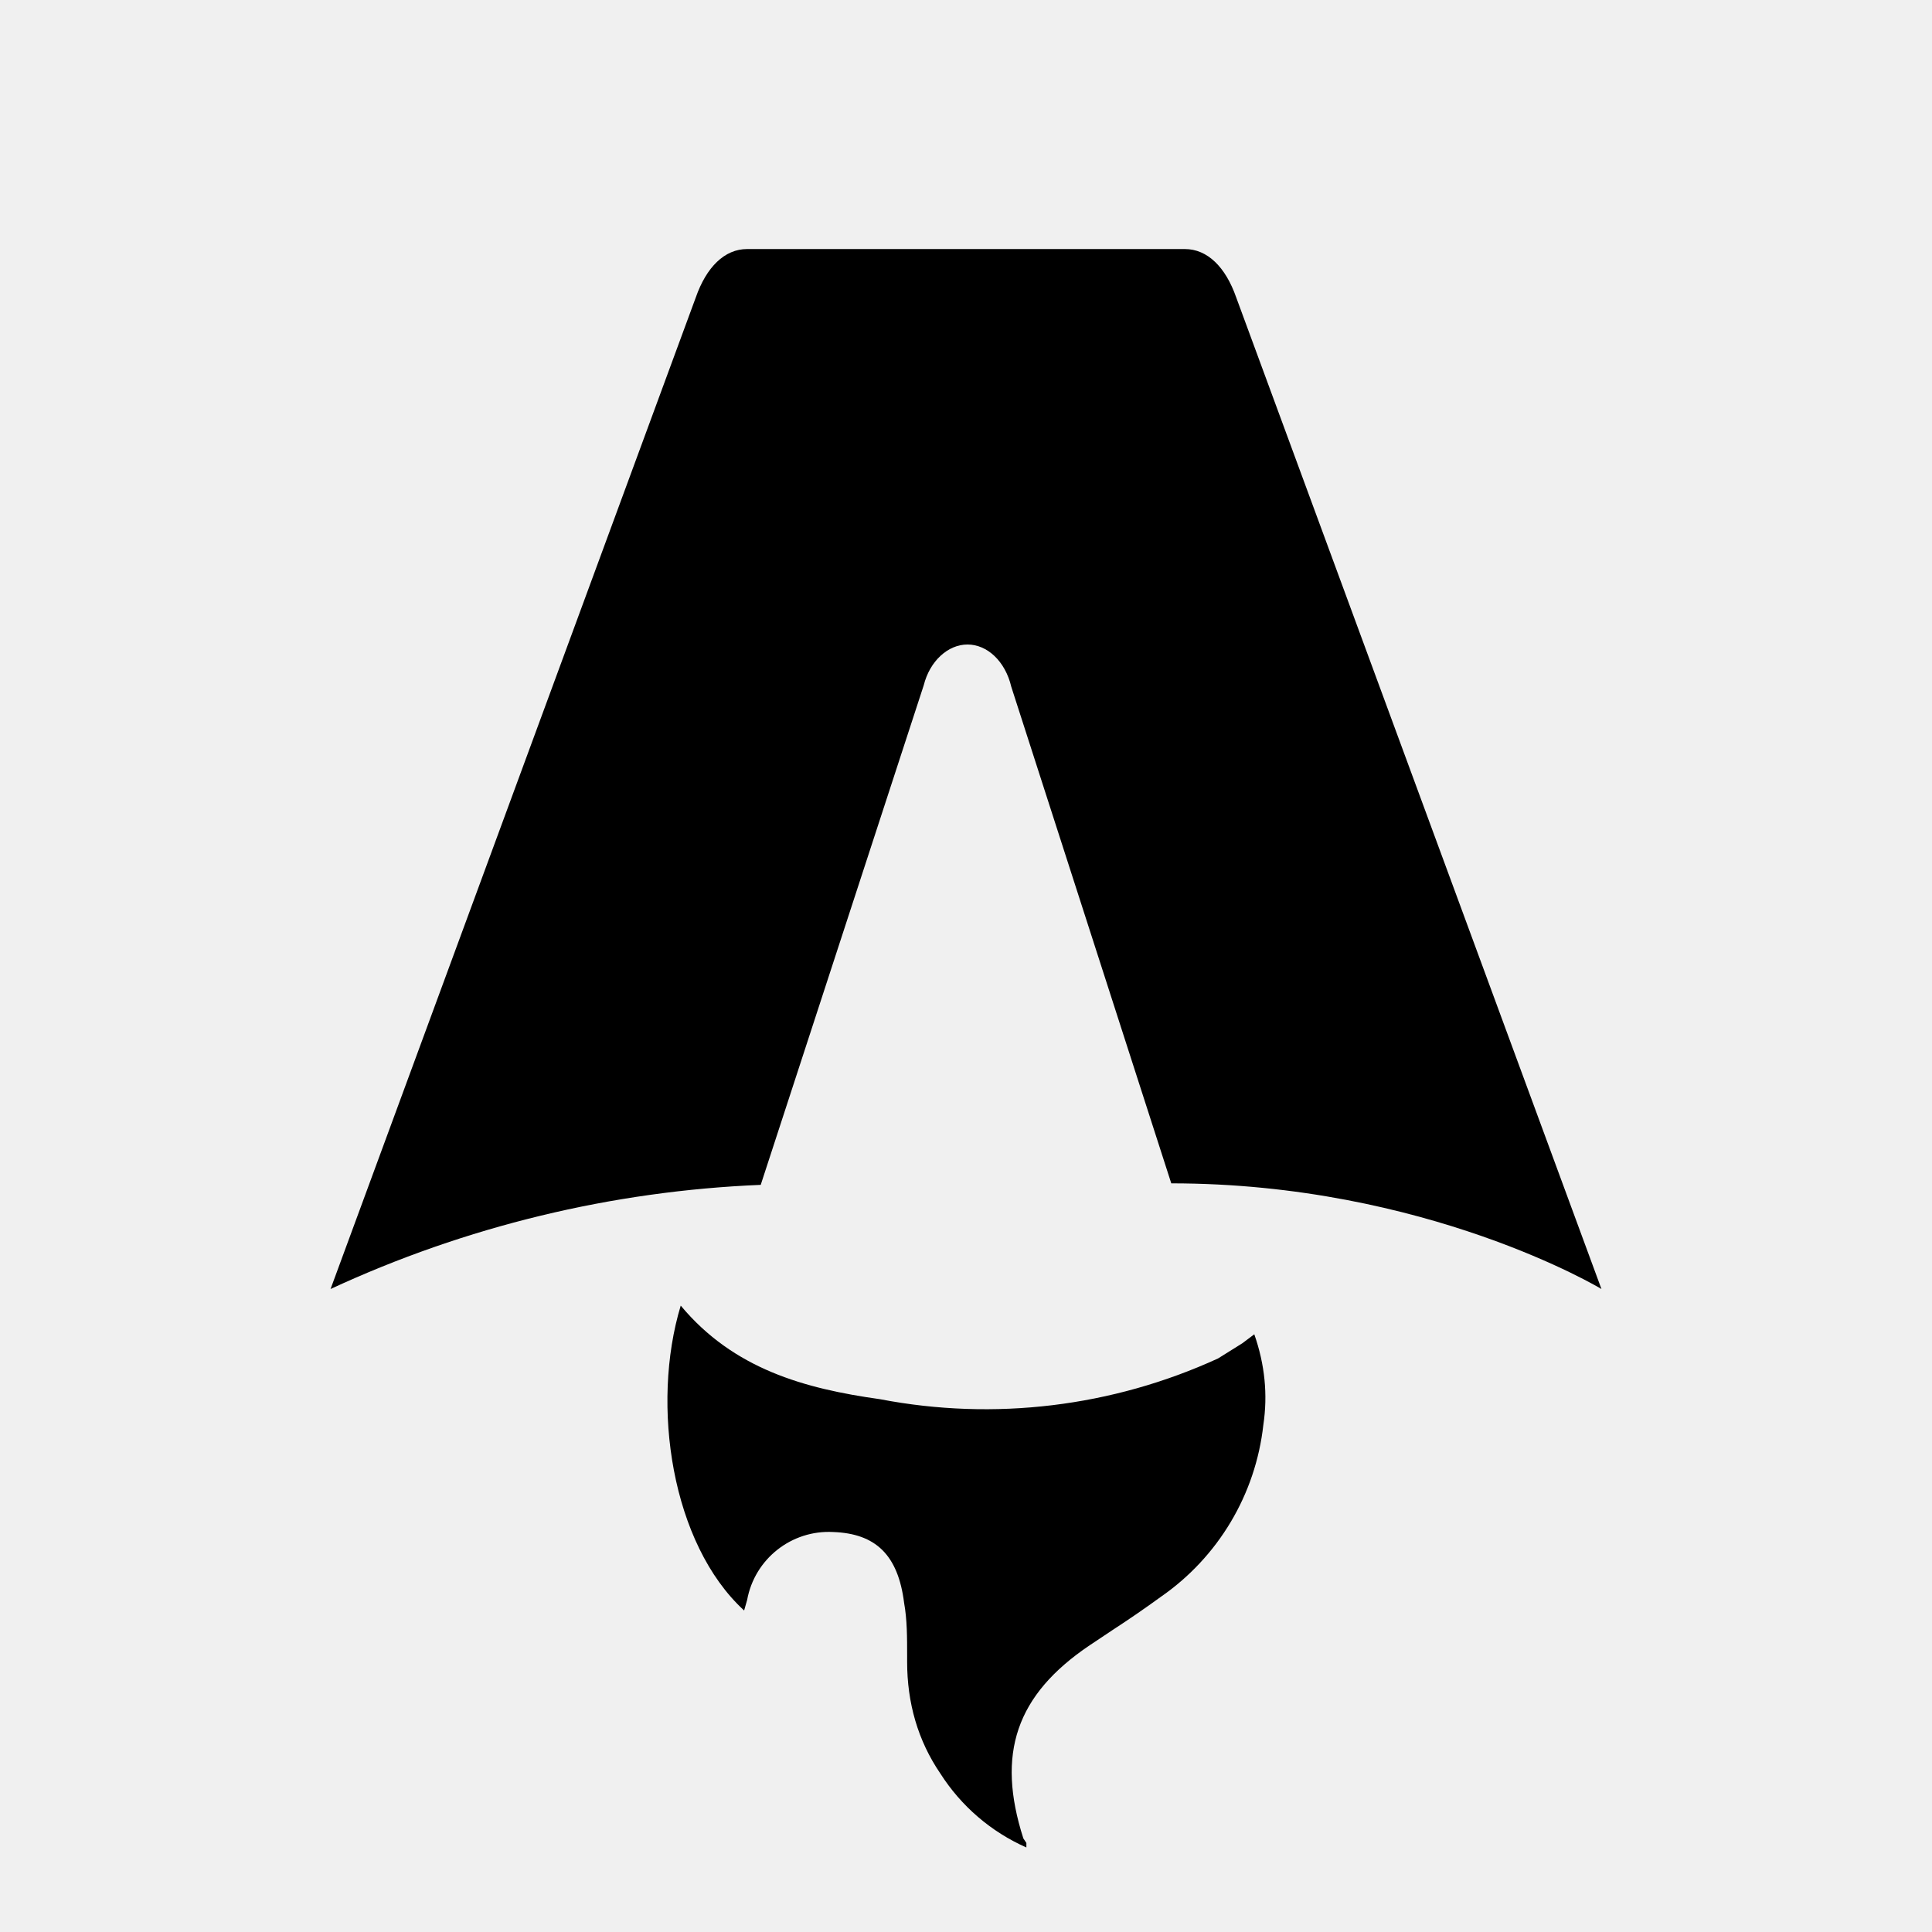
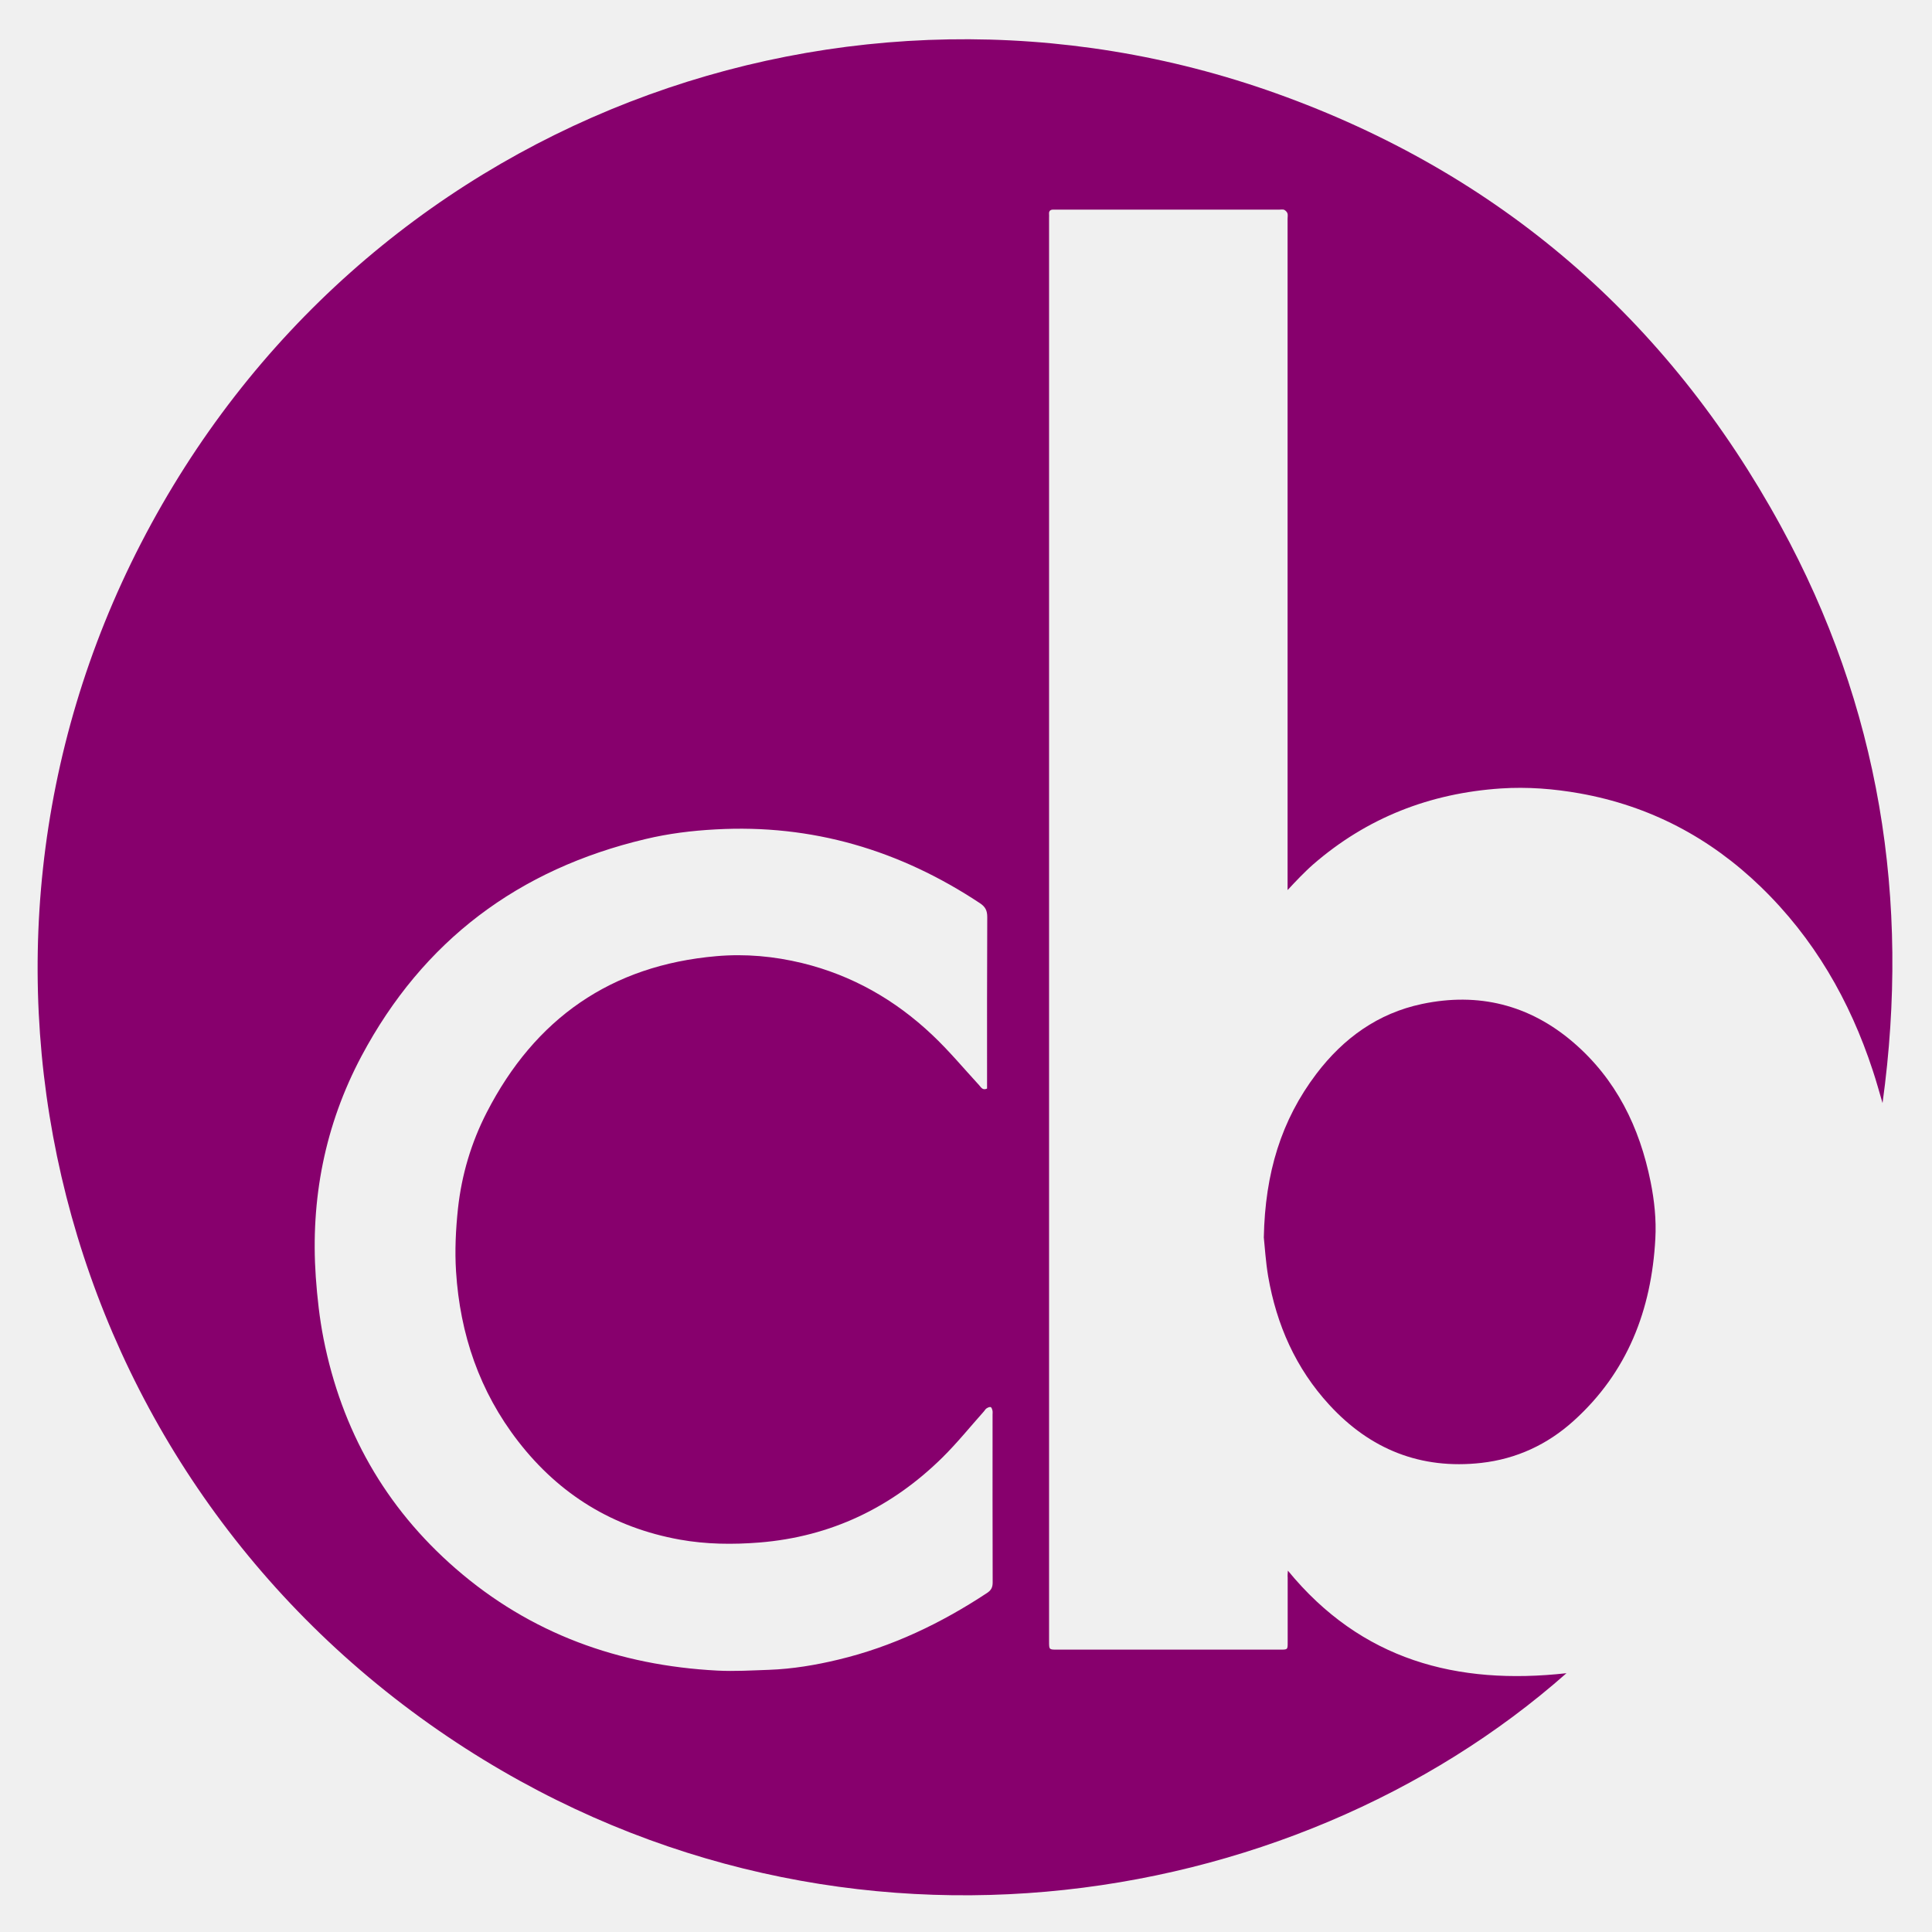
- <svg xmlns="http://www.w3.org/2000/svg" fill="none" viewBox="0 0 128 128">
-   <path d="M50.4 78.5a75.1 75.1 0 0 0-28.5 6.9l24.2-65.7c.7-2 1.9-3.2 3.4-3.2h29c1.5 0 2.7 1.2 3.4 3.2l24.2 65.7s-11.6-7-28.5-7L67 45.5c-.4-1.7-1.6-2.8-2.9-2.8-1.3 0-2.5 1.1-2.9 2.7L50.4 78.5Zm-1.1 28.2Zm-4.2-20.2c-2 6.6-.6 15.8 4.2 20.2a17.5 17.5 0 0 1 .2-.7 5.5 5.5 0 0 1 5.7-4.5c2.8.1 4.3 1.5 4.7 4.7.2 1.1.2 2.3.2 3.5v.4c0 2.7.7 5.2 2.2 7.4a13 13 0 0 0 5.7 4.9v-.3l-.2-.3c-1.8-5.6-.5-9.5 4.4-12.8l1.5-1a73 73 0 0 0 3.2-2.2 16 16 0 0 0 6.8-11.4c.3-2 .1-4-.6-6l-.8.6-1.6 1a37 37 0 0 1-22.4 2.7c-5-.7-9.7-2-13.2-6.2Z" />
-   <style>
-         path { fill: #000; }
-         @media (prefers-color-scheme: dark) {
-             path { fill: #FFF; }
-         }
-     </style>
+ <svg xmlns="http://www.w3.org/2000/svg" version="1.1" id="Layer_1" x="0px" y="0px" viewBox="0 0 2000 2000" style="enable-background:new 0 0 2000 2000;" xml:space="preserve">
+   <g>
+     <path fill="#87006d" d="M1333.2,1625.9c76,92.8,175.1,118.8,288.4,106.2c-284.4,251.4-766.3,329.8-1158,65.8   C56.1,1523.4-76.1,993,145.8,562.7C372.1,123.6,877.2-62.1,1321.2,96.7c230.4,82.4,404.9,233.1,522.2,447.7   c102.2,186.8,134.4,387,105.4,597.5c-3.3-11.2-6.4-22.6-10.1-33.7c-23.8-72.6-61-137.1-116.2-190.4   c-52.7-50.9-114.9-83.6-187.2-96.5c-27-4.8-54.2-6.9-81.5-5.1c-73.4,4.9-138.7,30.2-194.5,78.7c-4.6,4-9,8.4-13.4,12.8   c-4.2,4.2-8.3,8.7-13,13.7c0-2.6,0-4.5,0-6.5c0-229.5,0-459,0-688.5c0-1.8,0.4-3.8-0.1-5.5c-0.5-1.5-2-3-3.4-3.7   c-1.4-0.6-3.3-0.2-4.9-0.2c-76.7,0-153.3,0-230,0c-1.2,0-2.3,0.1-3.5,0c-3.5-0.2-5.4,1.1-5,4.9c0.1,1.2,0,2.3,0,3.5   c0,491.3,0,982.6,0,1474c0,8.2,0,8.3,8.2,8.3c77,0,154,0,231,0c7.8,0,7.8,0,7.8-7.6c0-22.3,0-44.7,0-67   C1332.8,1631.1,1333,1629.1,1333.2,1625.9z M1021.8,1126.9c0-2.1,0-4.1,0-6.1c0-57.2-0.1-114.3,0.2-171.5c0-6.6-1.9-10.5-7.4-14.2   c-83.1-55.1-173.9-82.1-273.9-76.5c-24.5,1.3-48.7,4.3-72.5,10c-131.4,31.1-230.4,105.2-294,224.7   c-37.9,71.3-52.9,148.2-47.3,228.7c1.5,21.3,3.9,42.8,8,63.7c18.7,94.7,63.8,174.6,136.7,238c77.6,67.5,169.1,100.4,271.1,105.7   c17.7,0.9,35.6-0.2,53.4-0.8c24.3-0.9,48.3-4.9,71.9-10.6c55.6-13.3,106.2-37.6,153.7-68.9c4.3-2.8,5.9-5.8,5.9-10.9   c-0.2-58-0.1-116-0.1-174c0-1.3,0.2-2.7-0.1-4c-0.3-1.3-1-3.4-1.9-3.6c-1.3-0.3-3.1,0.6-4.3,1.4c-1.1,0.7-1.7,2-2.6,3   c-14.3,16-27.8,32.8-43.1,47.9c-52.5,51.7-115.4,81.9-189.3,87.9c-27.7,2.2-55.1,1.9-82.5-3c-68.8-12.4-124.5-46.5-167.2-101.6   c-40.1-51.7-60.3-111.1-64.4-175.9c-1.4-21.6-0.3-43.7,2-65.3c3.8-34.8,13.7-68.2,29.8-99.5c49.9-97.1,128.7-152.3,237.9-161.7   c29.7-2.6,59.5,0.1,88.7,7.2c51.6,12.6,96.2,38.1,134.5,74.3c17.3,16.3,32.6,34.7,48.7,52.2   C1015.8,1125.9,1017.3,1128.9,1021.8,1126.9z" />
+     <path fill="#87006d" d="M1308.3,1281c1.3-66.6,18-121.4,54.5-169.5c27.9-36.7,63.6-62.6,109.3-72.2c58.4-12.3,111.1,0.8,156.5,39.7   c44.4,38.1,68.7,87.8,80.1,144.4c3.9,19.5,6,39.2,4.9,59c-4,73.6-28.8,138.1-84.5,188.4c-27.2,24.6-59.3,39.5-95.7,43.6   c-62.6,7-115-14-157.3-60.1c-34.7-37.7-54.6-82.8-63.3-133C1310.2,1306,1309.3,1290.2,1308.3,1281z" />
+   </g>
</svg>
